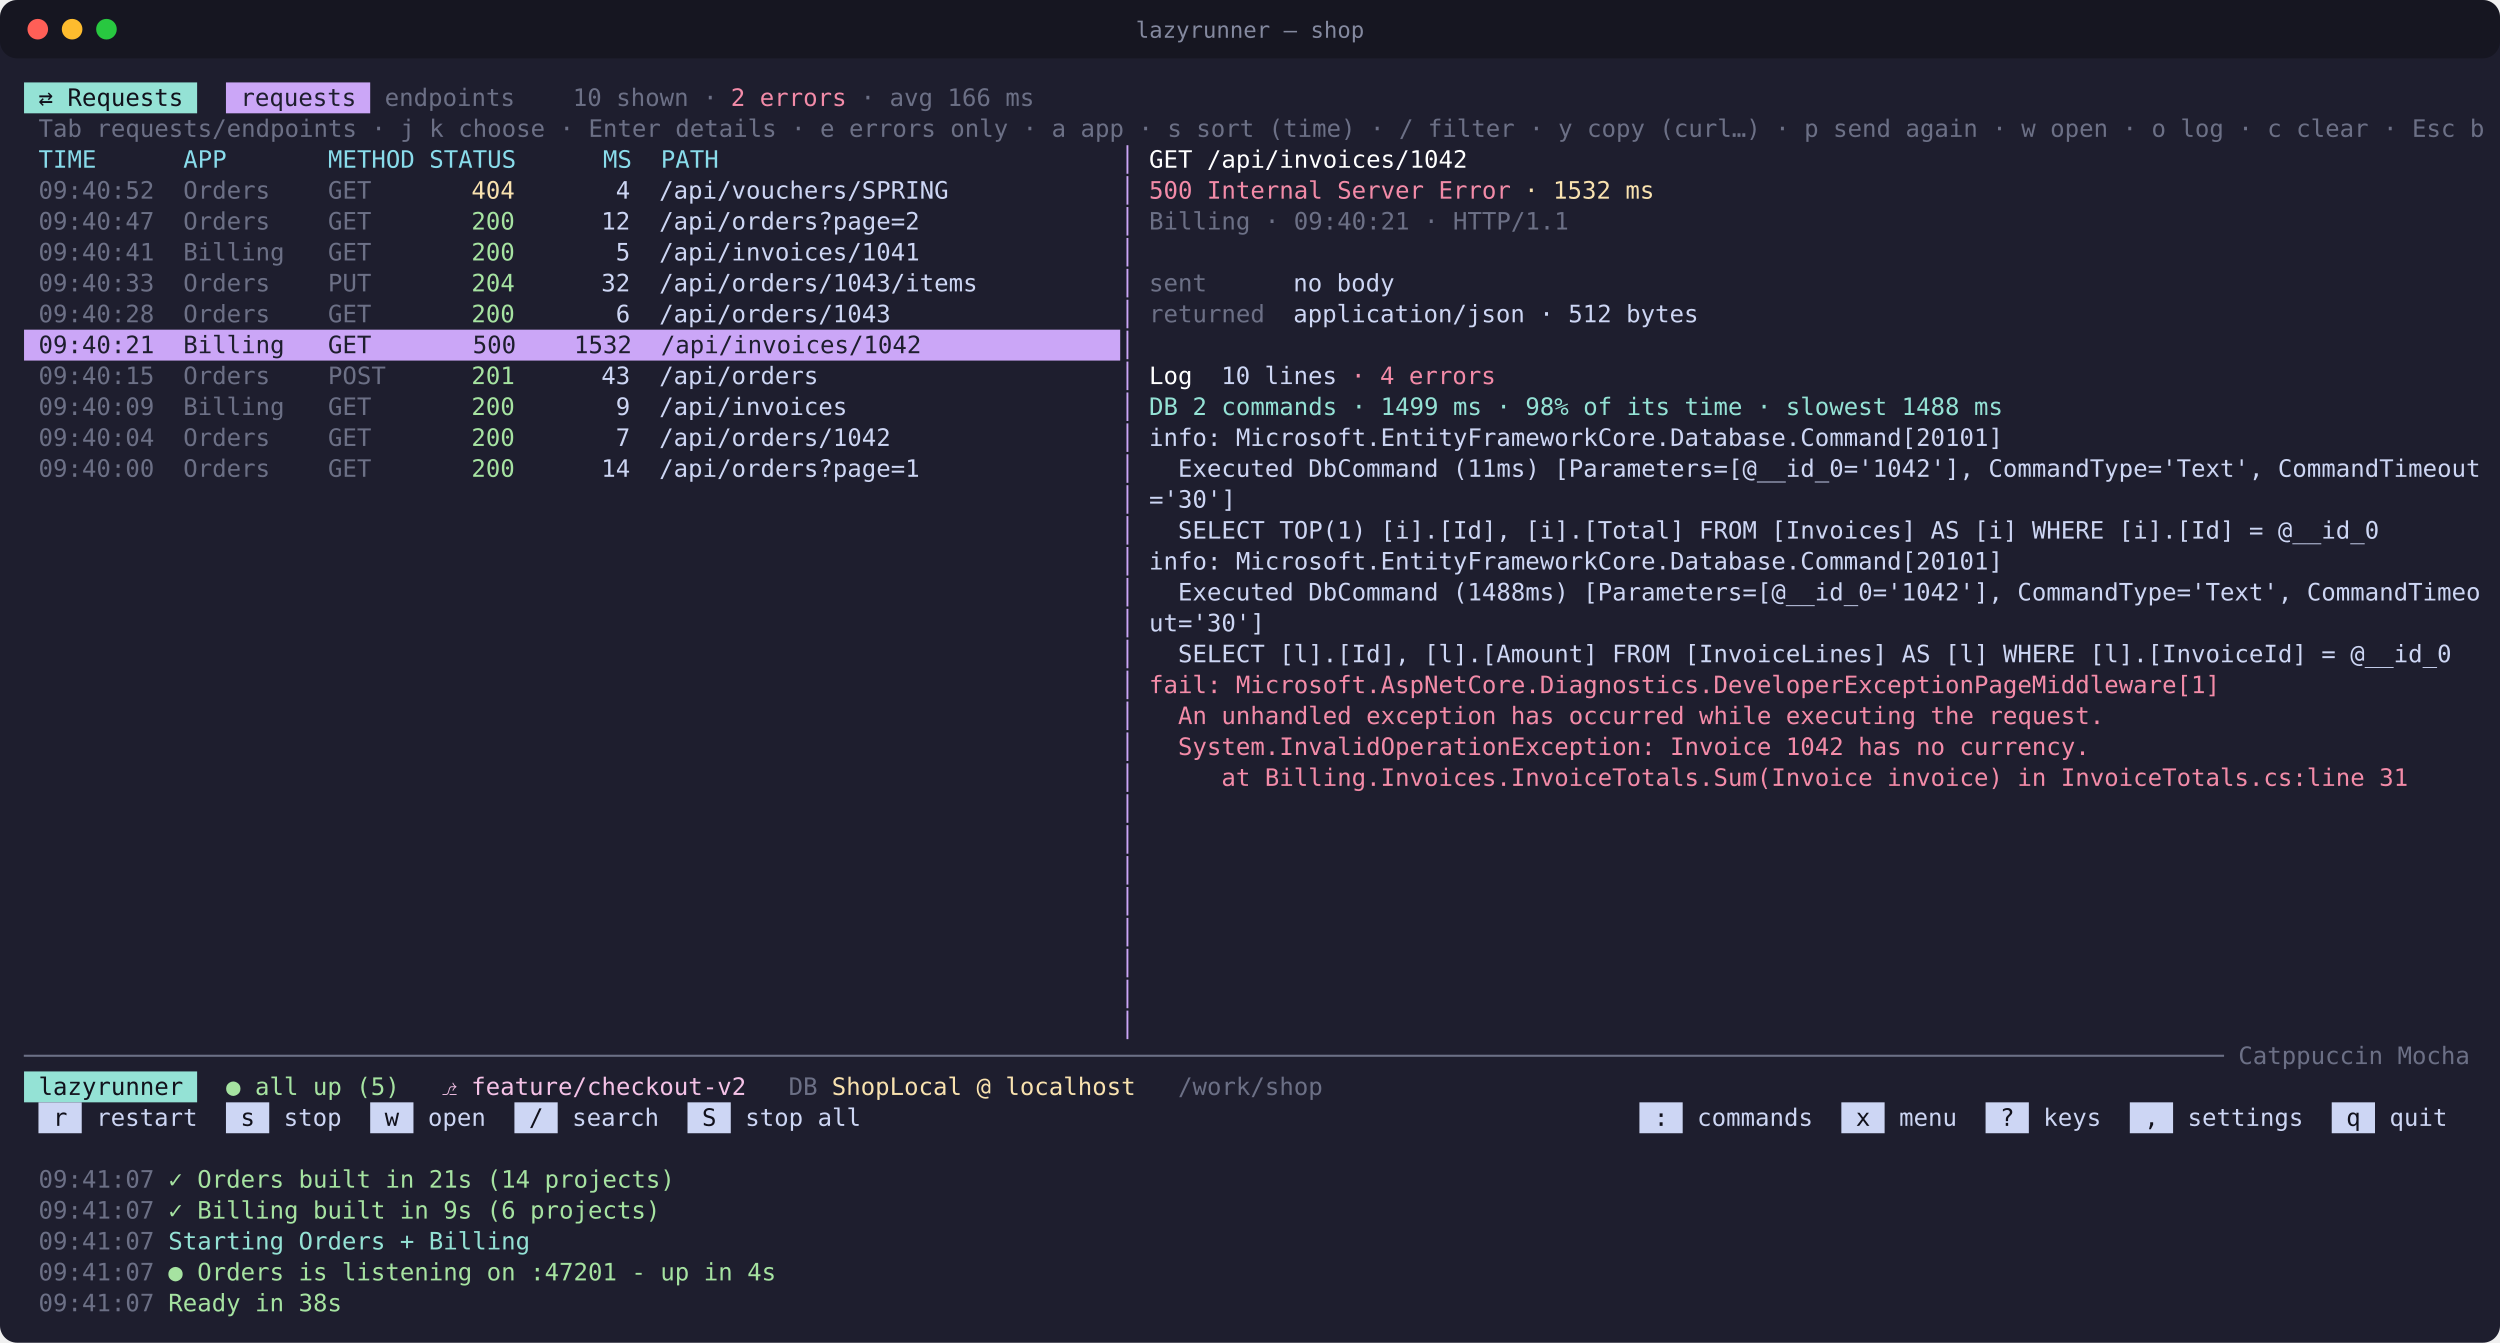
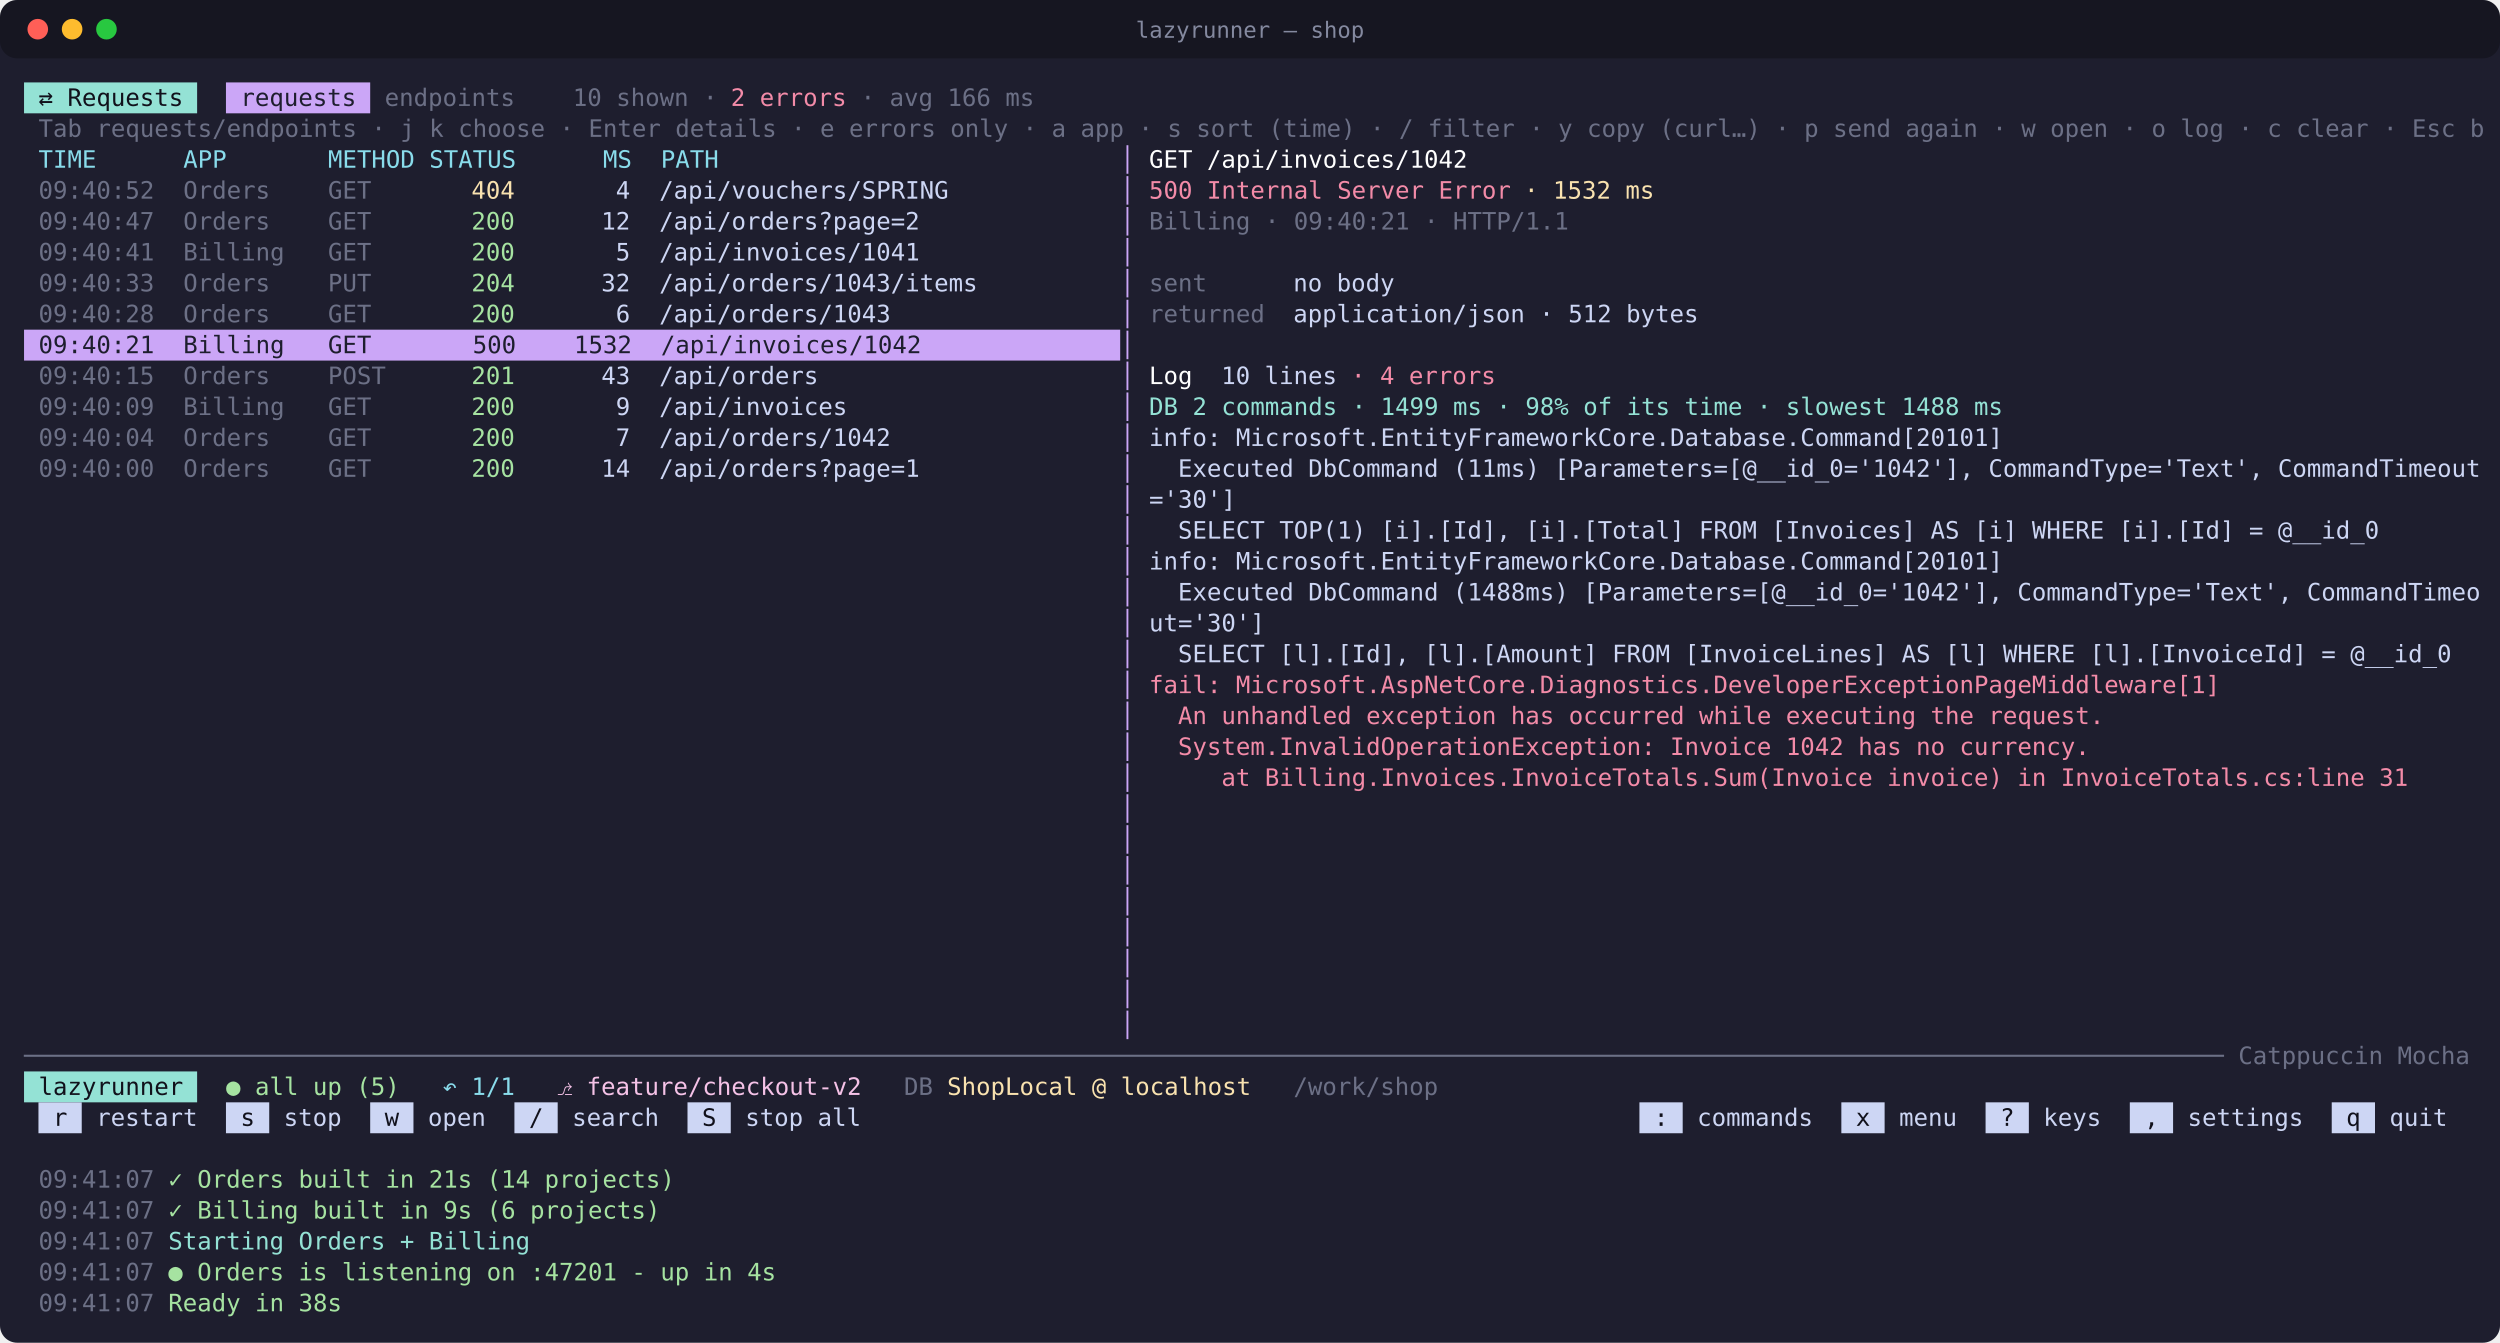
<svg xmlns="http://www.w3.org/2000/svg" width="1456" height="782" viewBox="0 0 1456 782" font-family="'Cascadia Mono', 'Cascadia Code', Consolas, 'DejaVu Sans Mono', Menlo, monospace" font-size="14">
  <rect width="100%" height="100%" rx="10" fill="#1e1e2e" />
  <rect width="100%" height="34" rx="10" fill="#000000" fill-opacity="0.28" />
  <circle cx="22" cy="17" r="6" fill="#ff5f57" />
  <circle cx="42" cy="17" r="6" fill="#febc2e" />
  <circle cx="62" cy="17" r="6" fill="#28c840" />
  <text x="728" y="22" fill="#cdd6f4" fill-opacity="0.6" font-size="13" text-anchor="middle">lazyrunner — shop</text>
  <rect x="14.0" y="48.0" width="100.8" height="18" fill="#94e2d5" />
  <rect x="131.6" y="48.0" width="84.0" height="18" fill="#cba6f7" />
  <text x="14.0" y="61.7" fill="#11111b" textLength="100.8" lengthAdjust="spacingAndGlyphs" xml:space="preserve"> ⇄ Requests </text>
  <text x="131.6" y="61.7" fill="#1e1e2e" textLength="84.0" lengthAdjust="spacingAndGlyphs" xml:space="preserve"> requests </text>
  <text x="215.6" y="61.7" fill="#6c7086" textLength="210.0" lengthAdjust="spacingAndGlyphs" xml:space="preserve"> endpoints    10 shown · </text>
  <text x="425.6" y="61.7" fill="#f38ba8" textLength="67.2" lengthAdjust="spacingAndGlyphs" xml:space="preserve">2 errors</text>
  <text x="492.8" y="61.7" fill="#6c7086" textLength="109.2" lengthAdjust="spacingAndGlyphs" xml:space="preserve"> · avg 166 ms</text>
  <text x="14.0" y="79.7" fill="#6c7086" textLength="1428.0" lengthAdjust="spacingAndGlyphs" xml:space="preserve"> Tab requests/endpoints · j k choose · Enter details · e errors only · a app · s sort (time) · / filter · y copy (curl…) · p send again · w open · o log · c clear · Esc b</text>
  <text x="14.0" y="97.7" fill="#89dceb" textLength="403.2" lengthAdjust="spacingAndGlyphs" xml:space="preserve"> TIME      APP       METHOD STATUS      MS  PATH</text>
  <text x="652.4" y="97.7" fill="#cba6f7" textLength="16.8" lengthAdjust="spacingAndGlyphs" xml:space="preserve">│ </text>
  <text x="669.2" y="97.7" fill="#ffffff" textLength="184.8" lengthAdjust="spacingAndGlyphs" xml:space="preserve">GET /api/invoices/1042</text>
  <text x="14.0" y="115.7" fill="#6c7086" textLength="226.8" lengthAdjust="spacingAndGlyphs" xml:space="preserve"> 09:40:52  Orders    GET   </text>
  <text x="240.8" y="115.7" fill="#f9e2af" textLength="58.8" lengthAdjust="spacingAndGlyphs" xml:space="preserve">    404</text>
  <text x="299.6" y="115.7" fill="#cdd6f4" textLength="352.8" lengthAdjust="spacingAndGlyphs" xml:space="preserve">       4  /api/vouchers/SPRING            </text>
  <text x="652.4" y="115.7" fill="#cba6f7" textLength="16.8" lengthAdjust="spacingAndGlyphs" xml:space="preserve">│ </text>
  <text x="669.2" y="115.7" fill="#f38ba8" textLength="210.0" lengthAdjust="spacingAndGlyphs" xml:space="preserve">500 Internal Server Error</text>
  <text x="879.2" y="115.7" fill="#f9e2af" textLength="84.0" lengthAdjust="spacingAndGlyphs" xml:space="preserve"> · 1532 ms</text>
  <text x="14.0" y="133.7" fill="#6c7086" textLength="226.8" lengthAdjust="spacingAndGlyphs" xml:space="preserve"> 09:40:47  Orders    GET   </text>
  <text x="240.8" y="133.7" fill="#a6e3a1" textLength="58.8" lengthAdjust="spacingAndGlyphs" xml:space="preserve">    200</text>
  <text x="299.6" y="133.7" fill="#cdd6f4" textLength="352.8" lengthAdjust="spacingAndGlyphs" xml:space="preserve">      12  /api/orders?page=2              </text>
  <text x="652.4" y="133.7" fill="#cba6f7" textLength="16.8" lengthAdjust="spacingAndGlyphs" xml:space="preserve">│ </text>
  <text x="669.2" y="133.7" fill="#6c7086" textLength="243.6" lengthAdjust="spacingAndGlyphs" xml:space="preserve">Billing · 09:40:21 · HTTP/1.1</text>
  <text x="14.0" y="151.7" fill="#6c7086" textLength="226.8" lengthAdjust="spacingAndGlyphs" xml:space="preserve"> 09:40:41  Billing   GET   </text>
  <text x="240.8" y="151.7" fill="#a6e3a1" textLength="58.8" lengthAdjust="spacingAndGlyphs" xml:space="preserve">    200</text>
  <text x="299.6" y="151.7" fill="#cdd6f4" textLength="352.8" lengthAdjust="spacingAndGlyphs" xml:space="preserve">       5  /api/invoices/1041              </text>
  <text x="652.4" y="151.7" fill="#cba6f7" textLength="16.8" lengthAdjust="spacingAndGlyphs" xml:space="preserve">│ </text>
  <text x="14.0" y="169.7" fill="#6c7086" textLength="226.8" lengthAdjust="spacingAndGlyphs" xml:space="preserve"> 09:40:33  Orders    PUT   </text>
  <text x="240.8" y="169.7" fill="#a6e3a1" textLength="58.8" lengthAdjust="spacingAndGlyphs" xml:space="preserve">    204</text>
  <text x="299.6" y="169.7" fill="#cdd6f4" textLength="352.8" lengthAdjust="spacingAndGlyphs" xml:space="preserve">      32  /api/orders/1043/items          </text>
  <text x="652.4" y="169.7" fill="#cba6f7" textLength="16.8" lengthAdjust="spacingAndGlyphs" xml:space="preserve">│ </text>
  <text x="669.2" y="169.7" fill="#6c7086" textLength="84.0" lengthAdjust="spacingAndGlyphs" xml:space="preserve">sent      </text>
  <text x="753.2" y="169.7" fill="#cdd6f4" textLength="688.8" lengthAdjust="spacingAndGlyphs" xml:space="preserve">no body                                                                           </text>
  <text x="14.0" y="187.7" fill="#6c7086" textLength="226.8" lengthAdjust="spacingAndGlyphs" xml:space="preserve"> 09:40:28  Orders    GET   </text>
  <text x="240.8" y="187.7" fill="#a6e3a1" textLength="58.8" lengthAdjust="spacingAndGlyphs" xml:space="preserve">    200</text>
  <text x="299.6" y="187.7" fill="#cdd6f4" textLength="352.8" lengthAdjust="spacingAndGlyphs" xml:space="preserve">       6  /api/orders/1043                </text>
  <text x="652.4" y="187.7" fill="#cba6f7" textLength="16.8" lengthAdjust="spacingAndGlyphs" xml:space="preserve">│ </text>
  <text x="669.2" y="187.7" fill="#6c7086" textLength="84.0" lengthAdjust="spacingAndGlyphs" xml:space="preserve">returned  </text>
  <text x="753.2" y="187.7" fill="#cdd6f4" textLength="688.8" lengthAdjust="spacingAndGlyphs" xml:space="preserve">application/json · 512 bytes                                                      </text>
  <rect x="14.0" y="192.0" width="638.4" height="18" fill="#cba6f7" />
  <text x="14.0" y="205.7" fill="#1e1e2e" textLength="638.4" lengthAdjust="spacingAndGlyphs" xml:space="preserve"> 09:40:21  Billing   GET       500    1532  /api/invoices/1042              </text>
  <text x="652.4" y="205.7" fill="#cba6f7" textLength="16.8" lengthAdjust="spacingAndGlyphs" xml:space="preserve">│ </text>
  <text x="14.0" y="223.7" fill="#6c7086" textLength="226.8" lengthAdjust="spacingAndGlyphs" xml:space="preserve"> 09:40:15  Orders    POST  </text>
  <text x="240.8" y="223.7" fill="#a6e3a1" textLength="58.8" lengthAdjust="spacingAndGlyphs" xml:space="preserve">    201</text>
  <text x="299.6" y="223.7" fill="#cdd6f4" textLength="352.8" lengthAdjust="spacingAndGlyphs" xml:space="preserve">      43  /api/orders                     </text>
  <text x="652.4" y="223.7" fill="#cba6f7" textLength="16.8" lengthAdjust="spacingAndGlyphs" xml:space="preserve">│ </text>
  <text x="669.2" y="223.7" fill="#ffffff" textLength="33.6" lengthAdjust="spacingAndGlyphs" xml:space="preserve">Log </text>
  <text x="702.8" y="223.7" fill="#cdd6f4" textLength="75.6" lengthAdjust="spacingAndGlyphs" xml:space="preserve"> 10 lines</text>
  <text x="778.4" y="223.7" fill="#f38ba8" textLength="92.4" lengthAdjust="spacingAndGlyphs" xml:space="preserve"> · 4 errors</text>
  <text x="14.0" y="241.7" fill="#6c7086" textLength="226.8" lengthAdjust="spacingAndGlyphs" xml:space="preserve"> 09:40:09  Billing   GET   </text>
  <text x="240.8" y="241.7" fill="#a6e3a1" textLength="58.8" lengthAdjust="spacingAndGlyphs" xml:space="preserve">    200</text>
  <text x="299.6" y="241.7" fill="#cdd6f4" textLength="352.8" lengthAdjust="spacingAndGlyphs" xml:space="preserve">       9  /api/invoices                   </text>
  <text x="652.4" y="241.7" fill="#cba6f7" textLength="16.8" lengthAdjust="spacingAndGlyphs" xml:space="preserve">│ </text>
  <text x="669.2" y="241.7" fill="#94e2d5" textLength="495.6" lengthAdjust="spacingAndGlyphs" xml:space="preserve">DB 2 commands · 1499 ms · 98% of its time · slowest 1488 ms</text>
  <text x="14.0" y="259.7" fill="#6c7086" textLength="226.8" lengthAdjust="spacingAndGlyphs" xml:space="preserve"> 09:40:04  Orders    GET   </text>
  <text x="240.8" y="259.7" fill="#a6e3a1" textLength="58.8" lengthAdjust="spacingAndGlyphs" xml:space="preserve">    200</text>
  <text x="299.6" y="259.7" fill="#cdd6f4" textLength="352.8" lengthAdjust="spacingAndGlyphs" xml:space="preserve">       7  /api/orders/1042                </text>
  <text x="652.4" y="259.7" fill="#cba6f7" textLength="16.8" lengthAdjust="spacingAndGlyphs" xml:space="preserve">│ </text>
  <text x="669.2" y="259.7" fill="#cdd6f4" textLength="772.8" lengthAdjust="spacingAndGlyphs" xml:space="preserve">info: Microsoft.EntityFrameworkCore.Database.Command[20101]                                 </text>
  <text x="14.0" y="277.7" fill="#6c7086" textLength="226.8" lengthAdjust="spacingAndGlyphs" xml:space="preserve"> 09:40:00  Orders    GET   </text>
  <text x="240.8" y="277.7" fill="#a6e3a1" textLength="58.8" lengthAdjust="spacingAndGlyphs" xml:space="preserve">    200</text>
  <text x="299.6" y="277.7" fill="#cdd6f4" textLength="352.8" lengthAdjust="spacingAndGlyphs" xml:space="preserve">      14  /api/orders?page=1              </text>
  <text x="652.4" y="277.7" fill="#cba6f7" textLength="16.8" lengthAdjust="spacingAndGlyphs" xml:space="preserve">│ </text>
  <text x="669.2" y="277.7" fill="#cdd6f4" textLength="772.8" lengthAdjust="spacingAndGlyphs" xml:space="preserve">  Executed DbCommand (11ms) [Parameters=[@__id_0='1042'], CommandType='Text', CommandTimeout</text>
  <text x="652.4" y="295.7" fill="#cba6f7" textLength="16.8" lengthAdjust="spacingAndGlyphs" xml:space="preserve">│ </text>
  <text x="669.2" y="295.7" fill="#cdd6f4" textLength="772.8" lengthAdjust="spacingAndGlyphs" xml:space="preserve">='30']                                                                                      </text>
  <text x="652.4" y="313.7" fill="#cba6f7" textLength="16.8" lengthAdjust="spacingAndGlyphs" xml:space="preserve">│ </text>
  <text x="669.2" y="313.7" fill="#cdd6f4" textLength="772.8" lengthAdjust="spacingAndGlyphs" xml:space="preserve">  SELECT TOP(1) [i].[Id], [i].[Total] FROM [Invoices] AS [i] WHERE [i].[Id] = @__id_0       </text>
  <text x="652.4" y="331.7" fill="#cba6f7" textLength="16.8" lengthAdjust="spacingAndGlyphs" xml:space="preserve">│ </text>
  <text x="669.2" y="331.7" fill="#cdd6f4" textLength="772.8" lengthAdjust="spacingAndGlyphs" xml:space="preserve">info: Microsoft.EntityFrameworkCore.Database.Command[20101]                                 </text>
  <text x="652.4" y="349.7" fill="#cba6f7" textLength="16.8" lengthAdjust="spacingAndGlyphs" xml:space="preserve">│ </text>
  <text x="669.2" y="349.7" fill="#cdd6f4" textLength="772.8" lengthAdjust="spacingAndGlyphs" xml:space="preserve">  Executed DbCommand (1488ms) [Parameters=[@__id_0='1042'], CommandType='Text', CommandTimeo</text>
  <text x="652.4" y="367.7" fill="#cba6f7" textLength="16.8" lengthAdjust="spacingAndGlyphs" xml:space="preserve">│ </text>
  <text x="669.2" y="367.7" fill="#cdd6f4" textLength="772.8" lengthAdjust="spacingAndGlyphs" xml:space="preserve">ut='30']                                                                                    </text>
  <text x="652.4" y="385.7" fill="#cba6f7" textLength="16.8" lengthAdjust="spacingAndGlyphs" xml:space="preserve">│ </text>
  <text x="669.2" y="385.7" fill="#cdd6f4" textLength="772.8" lengthAdjust="spacingAndGlyphs" xml:space="preserve">  SELECT [l].[Id], [l].[Amount] FROM [InvoiceLines] AS [l] WHERE [l].[InvoiceId] = @__id_0  </text>
  <text x="652.4" y="403.7" fill="#cba6f7" textLength="16.8" lengthAdjust="spacingAndGlyphs" xml:space="preserve">│ </text>
  <text x="669.2" y="403.7" fill="#f38ba8" textLength="621.6" lengthAdjust="spacingAndGlyphs" xml:space="preserve">fail: Microsoft.AspNetCore.Diagnostics.DeveloperExceptionPageMiddleware[1]</text>
  <text x="652.4" y="421.7" fill="#cba6f7" textLength="16.8" lengthAdjust="spacingAndGlyphs" xml:space="preserve">│ </text>
  <text x="669.2" y="421.7" fill="#f38ba8" textLength="554.4" lengthAdjust="spacingAndGlyphs" xml:space="preserve">  An unhandled exception has occurred while executing the request.</text>
  <text x="652.4" y="439.7" fill="#cba6f7" textLength="16.8" lengthAdjust="spacingAndGlyphs" xml:space="preserve">│ </text>
  <text x="669.2" y="439.7" fill="#f38ba8" textLength="546.0" lengthAdjust="spacingAndGlyphs" xml:space="preserve">  System.InvalidOperationException: Invoice 1042 has no currency.</text>
  <text x="652.4" y="457.7" fill="#cba6f7" textLength="16.8" lengthAdjust="spacingAndGlyphs" xml:space="preserve">│ </text>
  <text x="669.2" y="457.7" fill="#f38ba8" textLength="730.8" lengthAdjust="spacingAndGlyphs" xml:space="preserve">     at Billing.Invoices.InvoiceTotals.Sum(Invoice invoice) in InvoiceTotals.cs:line 31</text>
  <text x="652.4" y="475.7" fill="#cba6f7" textLength="16.8" lengthAdjust="spacingAndGlyphs" xml:space="preserve">│ </text>
  <text x="652.4" y="493.7" fill="#cba6f7" textLength="16.8" lengthAdjust="spacingAndGlyphs" xml:space="preserve">│ </text>
  <text x="652.4" y="511.7" fill="#cba6f7" textLength="16.8" lengthAdjust="spacingAndGlyphs" xml:space="preserve">│ </text>
  <text x="652.4" y="529.7" fill="#cba6f7" textLength="16.8" lengthAdjust="spacingAndGlyphs" xml:space="preserve">│ </text>
  <text x="652.4" y="547.7" fill="#cba6f7" textLength="16.8" lengthAdjust="spacingAndGlyphs" xml:space="preserve">│ </text>
  <text x="652.4" y="565.7" fill="#cba6f7" textLength="16.8" lengthAdjust="spacingAndGlyphs" xml:space="preserve">│ </text>
  <text x="652.4" y="583.7" fill="#cba6f7" textLength="16.8" lengthAdjust="spacingAndGlyphs" xml:space="preserve">│ </text>
  <text x="652.4" y="601.7" fill="#cba6f7" textLength="16.8" lengthAdjust="spacingAndGlyphs" xml:space="preserve">│ </text>
  <text x="14.0" y="619.7" fill="#6c7086" textLength="1428.0" lengthAdjust="spacingAndGlyphs" xml:space="preserve">──────────────────────────────────────────────────────────────────────────────────────────────────────────────────────────────────────────────────────── Catppuccin Mocha </text>
  <rect x="14.0" y="624.0" width="100.8" height="18" fill="#94e2d5" />
  <text x="14.0" y="637.7" fill="#11111b" textLength="100.8" lengthAdjust="spacingAndGlyphs" xml:space="preserve"> lazyrunner </text>
  <text x="114.8" y="637.7" fill="#a6e3a1" textLength="117.6" lengthAdjust="spacingAndGlyphs" xml:space="preserve">  ● all up (5)</text>
-   <text x="232.4" y="637.7" fill="#f5c2e7" textLength="201.6" lengthAdjust="spacingAndGlyphs" xml:space="preserve">   ⎇ feature/checkout-v2</text>
-   <text x="434.0" y="637.7" fill="#6c7086" textLength="50.4" lengthAdjust="spacingAndGlyphs" xml:space="preserve">   DB </text>
-   <text x="484.4" y="637.7" fill="#f9e2af" textLength="176.4" lengthAdjust="spacingAndGlyphs" xml:space="preserve">ShopLocal @ localhost</text>
-   <text x="660.8" y="637.7" fill="#6c7086" textLength="109.2" lengthAdjust="spacingAndGlyphs" xml:space="preserve">   /work/shop</text>
+   <text x="232.4" y="637.7" fill="#89dceb" textLength="67.2" lengthAdjust="spacingAndGlyphs" xml:space="preserve">   ↶ 1/1</text>
+   <text x="299.6" y="637.7" fill="#f5c2e7" textLength="201.6" lengthAdjust="spacingAndGlyphs" xml:space="preserve">   ⎇ feature/checkout-v2</text>
+   <text x="501.2" y="637.7" fill="#6c7086" textLength="50.4" lengthAdjust="spacingAndGlyphs" xml:space="preserve">   DB </text>
+   <text x="551.6" y="637.7" fill="#f9e2af" textLength="176.4" lengthAdjust="spacingAndGlyphs" xml:space="preserve">ShopLocal @ localhost</text>
+   <text x="728.0" y="637.7" fill="#6c7086" textLength="109.2" lengthAdjust="spacingAndGlyphs" xml:space="preserve">   /work/shop</text>
  <rect x="22.4" y="642.0" width="25.2" height="18" fill="#cdd6f4" />
  <rect x="131.6" y="642.0" width="25.2" height="18" fill="#cdd6f4" />
  <rect x="215.6" y="642.0" width="25.2" height="18" fill="#cdd6f4" />
  <rect x="299.6" y="642.0" width="25.2" height="18" fill="#cdd6f4" />
  <rect x="400.4" y="642.0" width="25.2" height="18" fill="#cdd6f4" />
  <rect x="954.8" y="642.0" width="25.2" height="18" fill="#cdd6f4" />
  <rect x="1072.4" y="642.0" width="25.2" height="18" fill="#cdd6f4" />
  <rect x="1156.4" y="642.0" width="25.2" height="18" fill="#cdd6f4" />
  <rect x="1240.4" y="642.0" width="25.2" height="18" fill="#cdd6f4" />
  <rect x="1358.0" y="642.0" width="25.2" height="18" fill="#cdd6f4" />
  <text x="22.4" y="655.7" fill="#11111b" textLength="25.2" lengthAdjust="spacingAndGlyphs" xml:space="preserve"> r </text>
  <text x="47.6" y="655.7" fill="#cdd6f4" textLength="84.0" lengthAdjust="spacingAndGlyphs" xml:space="preserve"> restart  </text>
  <text x="131.6" y="655.7" fill="#11111b" textLength="25.2" lengthAdjust="spacingAndGlyphs" xml:space="preserve"> s </text>
  <text x="156.8" y="655.7" fill="#cdd6f4" textLength="58.8" lengthAdjust="spacingAndGlyphs" xml:space="preserve"> stop  </text>
  <text x="215.6" y="655.7" fill="#11111b" textLength="25.2" lengthAdjust="spacingAndGlyphs" xml:space="preserve"> w </text>
  <text x="240.8" y="655.7" fill="#cdd6f4" textLength="58.8" lengthAdjust="spacingAndGlyphs" xml:space="preserve"> open  </text>
  <text x="299.6" y="655.7" fill="#11111b" textLength="25.2" lengthAdjust="spacingAndGlyphs" xml:space="preserve"> / </text>
  <text x="324.8" y="655.7" fill="#cdd6f4" textLength="75.6" lengthAdjust="spacingAndGlyphs" xml:space="preserve"> search  </text>
  <text x="400.4" y="655.7" fill="#11111b" textLength="25.2" lengthAdjust="spacingAndGlyphs" xml:space="preserve"> S </text>
  <text x="425.6" y="655.7" fill="#cdd6f4" textLength="529.2" lengthAdjust="spacingAndGlyphs" xml:space="preserve"> stop all                                                      </text>
  <text x="954.8" y="655.7" fill="#11111b" textLength="25.2" lengthAdjust="spacingAndGlyphs" xml:space="preserve"> : </text>
  <text x="980.0" y="655.7" fill="#cdd6f4" textLength="92.4" lengthAdjust="spacingAndGlyphs" xml:space="preserve"> commands  </text>
  <text x="1072.4" y="655.7" fill="#11111b" textLength="25.2" lengthAdjust="spacingAndGlyphs" xml:space="preserve"> x </text>
  <text x="1097.6" y="655.7" fill="#cdd6f4" textLength="58.8" lengthAdjust="spacingAndGlyphs" xml:space="preserve"> menu  </text>
  <text x="1156.4" y="655.7" fill="#11111b" textLength="25.2" lengthAdjust="spacingAndGlyphs" xml:space="preserve"> ? </text>
  <text x="1181.6" y="655.7" fill="#cdd6f4" textLength="58.8" lengthAdjust="spacingAndGlyphs" xml:space="preserve"> keys  </text>
  <text x="1240.4" y="655.7" fill="#11111b" textLength="25.2" lengthAdjust="spacingAndGlyphs" xml:space="preserve"> , </text>
  <text x="1265.6" y="655.7" fill="#cdd6f4" textLength="92.4" lengthAdjust="spacingAndGlyphs" xml:space="preserve"> settings  </text>
  <text x="1358.0" y="655.7" fill="#11111b" textLength="25.2" lengthAdjust="spacingAndGlyphs" xml:space="preserve"> q </text>
  <text x="1383.2" y="655.7" fill="#cdd6f4" textLength="58.8" lengthAdjust="spacingAndGlyphs" xml:space="preserve"> quit  </text>
  <text x="14.0" y="691.7" fill="#6c7086" textLength="84.0" lengthAdjust="spacingAndGlyphs" xml:space="preserve"> 09:41:07 </text>
  <text x="98.0" y="691.7" fill="#a6e3a1" textLength="294.0" lengthAdjust="spacingAndGlyphs" xml:space="preserve">✓ Orders built in 21s (14 projects)</text>
  <text x="14.0" y="709.7" fill="#6c7086" textLength="84.0" lengthAdjust="spacingAndGlyphs" xml:space="preserve"> 09:41:07 </text>
  <text x="98.0" y="709.7" fill="#a6e3a1" textLength="285.6" lengthAdjust="spacingAndGlyphs" xml:space="preserve">✓ Billing built in 9s (6 projects)</text>
  <text x="14.0" y="727.7" fill="#6c7086" textLength="84.0" lengthAdjust="spacingAndGlyphs" xml:space="preserve"> 09:41:07 </text>
  <text x="98.0" y="727.7" fill="#94e2d5" textLength="210.0" lengthAdjust="spacingAndGlyphs" xml:space="preserve">Starting Orders + Billing</text>
  <text x="14.0" y="745.7" fill="#6c7086" textLength="84.0" lengthAdjust="spacingAndGlyphs" xml:space="preserve"> 09:41:07 </text>
  <text x="98.0" y="745.7" fill="#a6e3a1" textLength="352.8" lengthAdjust="spacingAndGlyphs" xml:space="preserve">● Orders is listening on :47201 - up in 4s</text>
  <text x="14.0" y="763.7" fill="#6c7086" textLength="84.0" lengthAdjust="spacingAndGlyphs" xml:space="preserve"> 09:41:07 </text>
  <text x="98.0" y="763.7" fill="#a6e3a1" textLength="100.8" lengthAdjust="spacingAndGlyphs" xml:space="preserve">Ready in 38s</text>
</svg>
